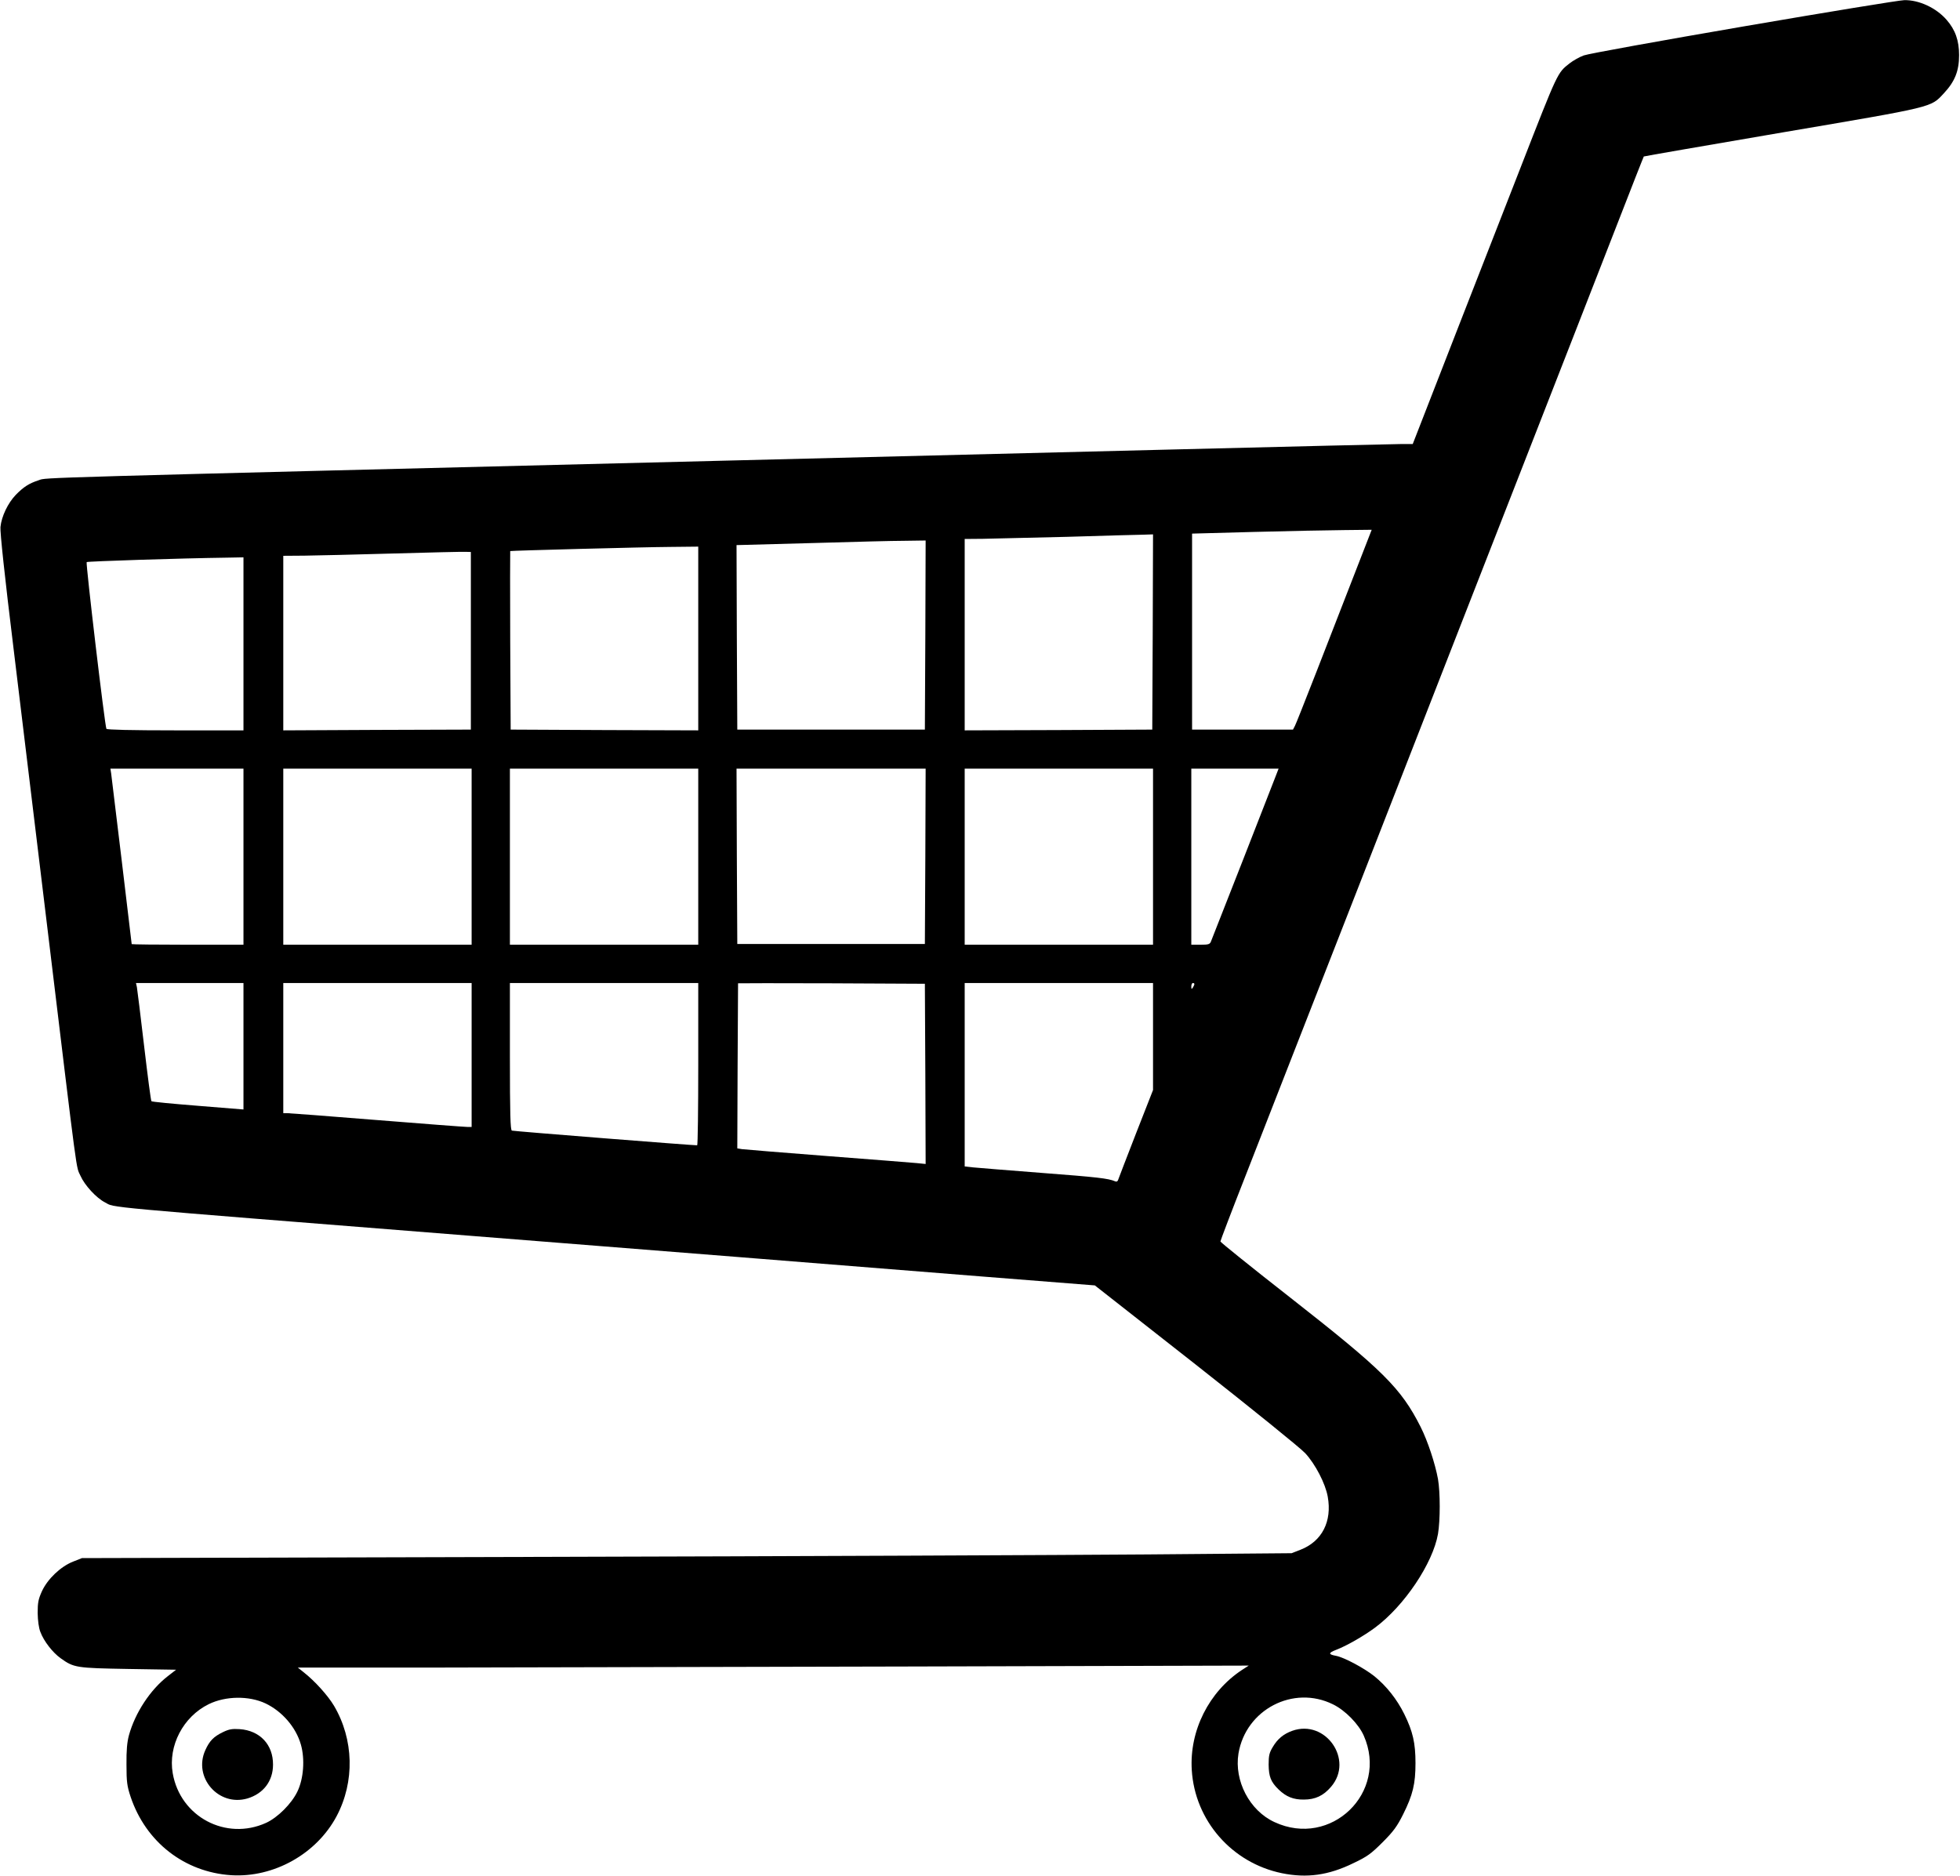
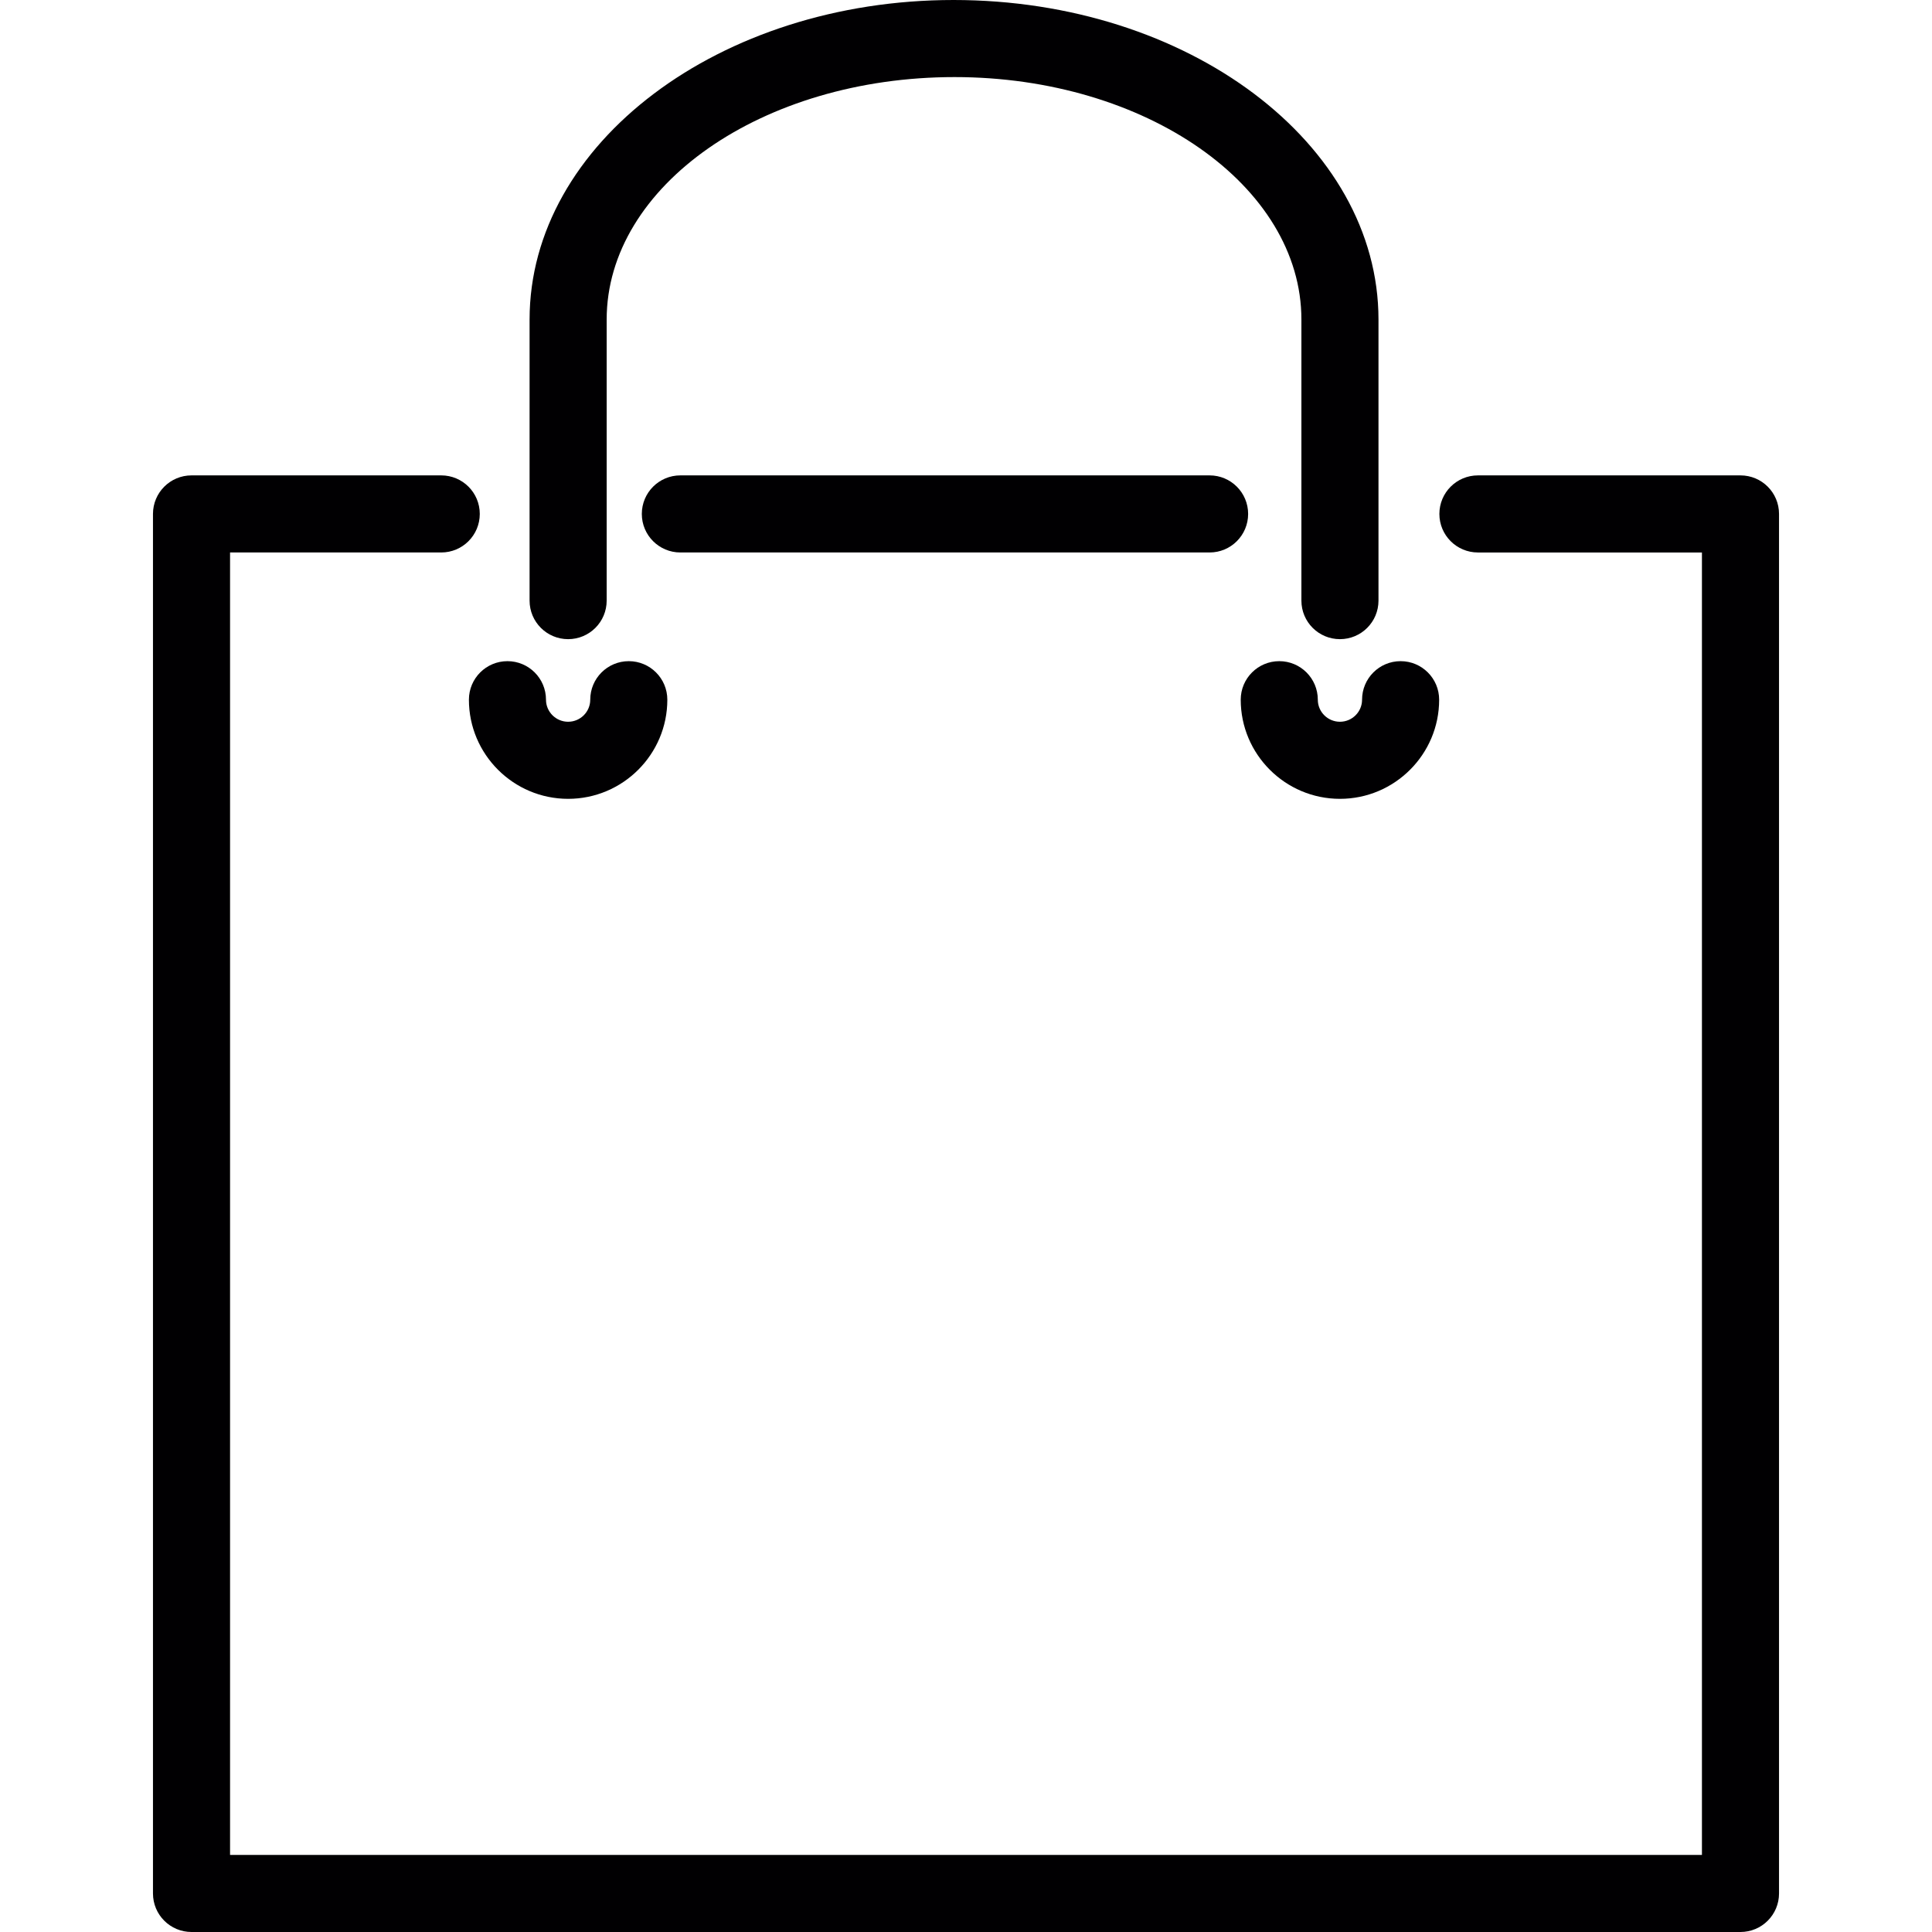
- <svg xmlns="http://www.w3.org/2000/svg" version="1.0" width="1280pt" height="1225pt" viewBox="0 0 1280 1225" preserveAspectRatio="xMidYMid meet">
-   <g transform="translate(0,1225) scale(0.1,-0.1)" fill="#000000" stroke="none">
-     <path d="M11390 12078 c-547 -94 -1018 -179 -1047 -190 -28 -10 -70 -34 -93 -52 -80 -63 -75 -53 -318 -676 -55 -140 -236 -605 -403 -1032 l-303 -778 -77 0 c-42 0 -702 -16 -1466 -35 -763 -19 -2117 -53 -3008 -75 -4532 -113 -4369 -108 -4421 -126 -65 -21 -100 -44 -151 -96 -51 -53 -93 -140 -100 -210 -3 -34 27 -317 86 -798 50 -410 149 -1231 221 -1825 203 -1679 185 -1546 216 -1615 27 -61 103 -144 160 -173 70 -36 -96 -21 2374 -217 487 -39 1281 -102 1765 -140 484 -39 1205 -96 1603 -128 l722 -57 660 -518 c362 -285 684 -545 714 -578 65 -70 132 -198 147 -284 29 -161 -37 -291 -177 -346 l-59 -23 -945 -8 c-520 -4 -2297 -12 -3950 -16 l-3005 -8 -58 -23 c-81 -32 -166 -113 -203 -193 -24 -53 -28 -75 -28 -143 1 -49 7 -97 18 -124 22 -59 79 -133 132 -171 87 -62 100 -64 441 -70 l313 -5 -54 -42 c-114 -88 -213 -238 -254 -386 -12 -45 -17 -98 -16 -192 0 -113 4 -141 27 -210 99 -295 351 -492 657 -512 278 -17 557 139 688 385 120 226 113 502 -17 722 -40 67 -125 161 -196 217 l-40 32 851 0 c468 1 1865 4 3105 7 l2254 6 -45 -29 c-215 -142 -343 -396 -327 -653 20 -330 262 -607 589 -674 162 -33 304 -14 467 66 91 43 116 62 191 137 70 70 94 103 133 181 64 128 81 200 81 335 0 131 -17 206 -73 320 -48 97 -116 183 -196 248 -67 53 -197 123 -251 133 -50 9 -50 19 2 39 68 26 178 89 254 145 191 142 377 419 411 612 15 90 15 270 0 358 -19 103 -67 248 -113 340 -129 255 -245 370 -850 844 -252 197 -458 363 -458 368 0 5 72 195 161 421 89 227 196 502 239 612 43 110 160 409 260 665 100 256 218 557 262 670 99 255 317 811 648 1660 38 96 150 384 250 640 194 497 220 562 500 1280 182 466 298 763 392 1005 28 72 52 131 53 133 2 2 409 72 905 157 999 170 967 162 1054 255 73 78 100 147 100 250 0 96 -25 166 -82 231 -68 78 -180 130 -276 128 -28 0 -499 -77 -1046 -171z m-2460 -3360 c-269 -694 -462 -1188 -473 -1208 l-13 -25 -329 0 -330 0 0 640 0 640 405 11 c223 6 487 11 587 12 l181 2 -28 -72z m-1402 -595 l-3 -638 -612 -3 -613 -2 0 625 0 625 118 1 c64 1 313 7 552 13 239 7 463 14 498 14 l62 2 -2 -637z m-1485 -20 l-3 -618 -612 0 -613 0 -3 603 -2 602 42 1 c24 1 239 7 478 13 239 7 498 14 575 14 l140 2 -2 -617z m-1483 -23 l0 -600 -612 2 -613 3 -3 583 c-1 320 -1 583 0 583 7 3 873 26 1041 27 l187 2 0 -600z m-1485 -15 l0 -580 -612 -2 -613 -3 0 570 0 570 138 1 c75 1 335 7 577 14 242 7 456 12 475 11 l35 -1 0 -580z m-1485 -20 l0 -565 -444 0 c-290 0 -447 4 -451 10 -10 16 -136 1082 -129 1089 5 5 611 25 917 29 l107 2 0 -565z m0 -1390 l0 -575 -365 0 c-201 0 -365 2 -365 4 0 7 -129 1077 -134 1114 l-5 32 435 0 434 0 0 -575z m1490 0 l0 -575 -615 0 -615 0 0 575 0 575 615 0 615 0 0 -575z m1480 0 l0 -575 -615 0 -615 0 0 575 0 575 615 0 615 0 0 -575z m1483 3 l-3 -573 -612 0 -613 0 -3 573 -2 572 617 0 618 0 -2 -572z m1487 -3 l0 -575 -615 0 -615 0 0 575 0 575 615 0 615 0 0 -575z m796 513 c-31 -81 -381 -976 -417 -1065 -7 -20 -16 -23 -69 -23 l-60 0 0 575 0 575 285 0 285 0 -24 -62z m-6736 -1751 l0 -413 -297 24 c-164 13 -301 26 -304 30 -4 4 -25 167 -48 362 -23 195 -44 367 -47 383 l-6 27 351 0 351 0 0 -413z m1490 -57 l0 -470 -29 0 c-15 0 -281 20 -590 45 -309 25 -573 45 -586 45 l-25 0 0 425 0 425 615 0 615 0 0 -470z m1480 -60 c0 -291 -3 -530 -7 -530 -23 -1 -1200 92 -1210 96 -10 3 -13 108 -13 484 l0 480 615 0 615 0 0 -530z m1483 -64 l2 -588 -60 6 c-33 3 -296 24 -585 46 -289 22 -538 43 -555 45 l-30 5 2 537 c2 296 3 539 3 541 0 1 275 1 610 0 l610 -3 3 -589z m1487 244 l0 -349 -109 -278 c-59 -153 -112 -288 -116 -301 -5 -17 -11 -22 -23 -17 -44 19 -115 27 -482 55 -217 17 -419 33 -447 36 l-53 6 0 599 0 599 615 0 615 0 0 -350z m270 343 c0 -5 -5 -15 -10 -23 -8 -12 -10 -11 -10 8 0 12 5 22 10 22 6 0 10 -3 10 -7z m-6066 -4698 c109 -52 199 -156 231 -269 27 -94 18 -223 -23 -307 -38 -79 -128 -169 -204 -204 -262 -119 -561 39 -610 324 -31 179 68 369 235 451 110 54 263 56 371 5z m6971 -6 c80 -39 167 -128 201 -204 164 -371 -214 -737 -583 -565 -163 75 -264 270 -235 448 48 287 358 449 617 321z" />
-     <path d="M1455 937 c-60 -29 -87 -57 -114 -117 -81 -178 86 -370 274 -316 105 31 168 114 168 221 1 131 -86 223 -218 232 -49 3 -69 0 -110 -20z" />
-     <path d="M8439 946 c-56 -20 -96 -53 -126 -104 -24 -39 -28 -58 -28 -117 1 -78 14 -113 66 -163 48 -46 95 -66 164 -65 74 0 128 25 178 84 150 175 -36 443 -254 365z" />
+ <svg xmlns="http://www.w3.org/2000/svg" version="1.1" id="Capa_1" x="0px" y="0px" viewBox="0 0 407.453 407.453" style="enable-background:new 0 0 407.453 407.453;" xml:space="preserve">
+   <g>
+     <path style="fill:#010002;" d="M255.099,116.515c4.487,0,8.129-3.633,8.129-8.129c0-4.495-3.642-8.129-8.129-8.129H143.486   c-4.487,0-8.129,3.633-8.129,8.129c0,4.495,3.642,8.129,8.129,8.129H255.099z" />
+     <path style="fill:#010002;" d="M367.062,100.258H311.69c-4.487,0-8.129,3.633-8.129,8.129c0,4.495,3.642,8.129,8.129,8.129h47.243   v274.681H48.519V116.515h44.536c4.487,0,8.129-3.633,8.129-8.129c0-4.495-3.642-8.129-8.129-8.129H40.391   c-4.487,0-8.129,3.633-8.129,8.129v290.938c0,4.495,3.642,8.129,8.129,8.129h326.671c4.487,0,8.129-3.633,8.129-8.129V108.386   C375.191,103.891,371.557,100.258,367.062,100.258z" />
+     <path style="fill:#010002;" d="M282.59,134.796c4.487,0,8.129-3.633,8.129-8.129V67.394C290.718,30.238,250.604,0,201.101,0   c-49.308,0-89.414,30.238-89.414,67.394v59.274c0,4.495,3.642,8.129,8.129,8.129s8.129-3.633,8.129-8.129V67.394   c0-28.198,32.823-51.137,73.36-51.137c40.334,0,73.157,22.939,73.157,51.137v59.274   C274.461,131.163,278.095,134.796,282.59,134.796z" />
+     <path style="fill:#010002;" d="M98.892,147.566c0,11.526,9.389,20.907,20.923,20.907c11.534,0,20.923-9.38,20.923-20.907   c0-4.495-3.642-8.129-8.129-8.129s-8.129,3.633-8.129,8.129c0,2.561-2.089,4.65-4.666,4.65c-2.569,0-4.666-2.089-4.666-4.65   c0-4.495-3.642-8.129-8.129-8.129S98.892,143.071,98.892,147.566z" />
+     <path style="fill:#010002;" d="M282.59,168.473c11.534,0,20.923-9.38,20.923-20.907c0-4.495-3.642-8.129-8.129-8.129   c-4.487,0-8.129,3.633-8.129,8.129c0,2.561-2.089,4.65-4.666,4.65c-2.577,0-4.666-2.089-4.666-4.65   c0-4.495-3.642-8.129-8.129-8.129c-4.487,0-8.129,3.633-8.129,8.129C261.667,159.092,271.055,168.473,282.59,168.473z" />
  </g>
+   <g>
+ </g>
+   <g>
+ </g>
+   <g>
+ </g>
+   <g>
+ </g>
+   <g>
+ </g>
+   <g>
+ </g>
+   <g>
+ </g>
+   <g>
+ </g>
+   <g>
+ </g>
+   <g>
+ </g>
+   <g>
+ </g>
+   <g>
+ </g>
+   <g>
+ </g>
+   <g>
+ </g>
+   <g>
+ </g>
</svg>
